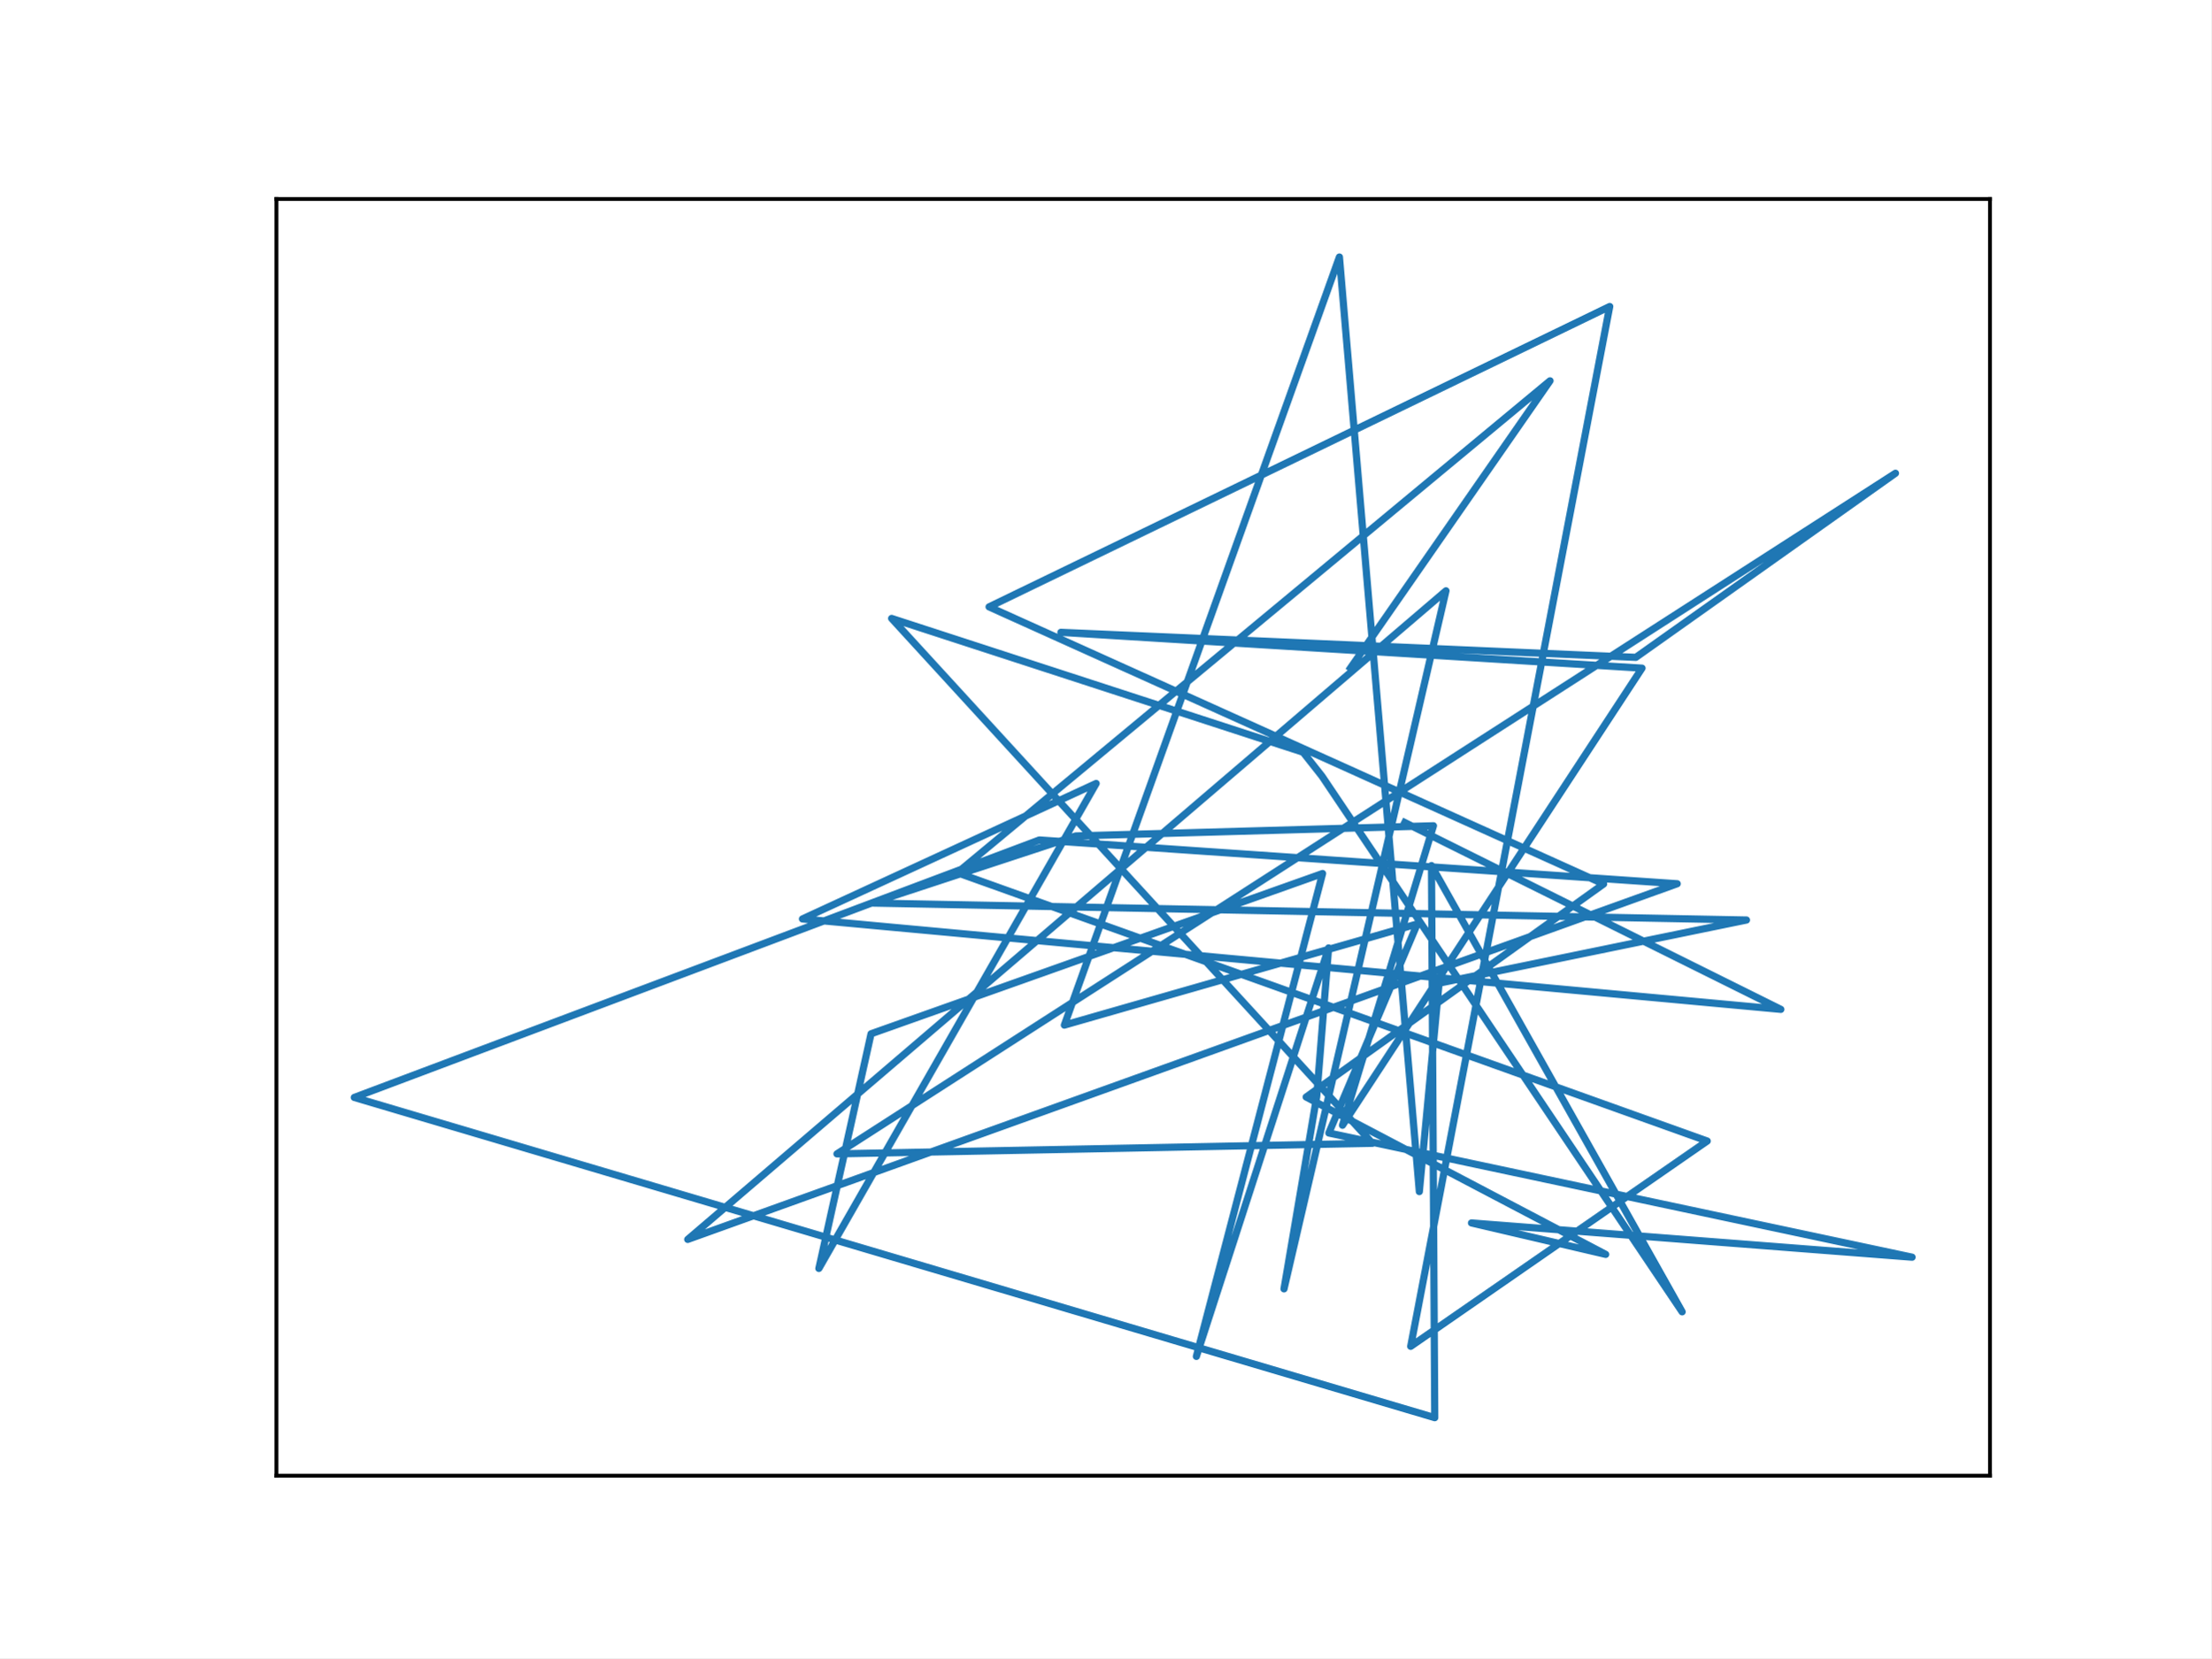
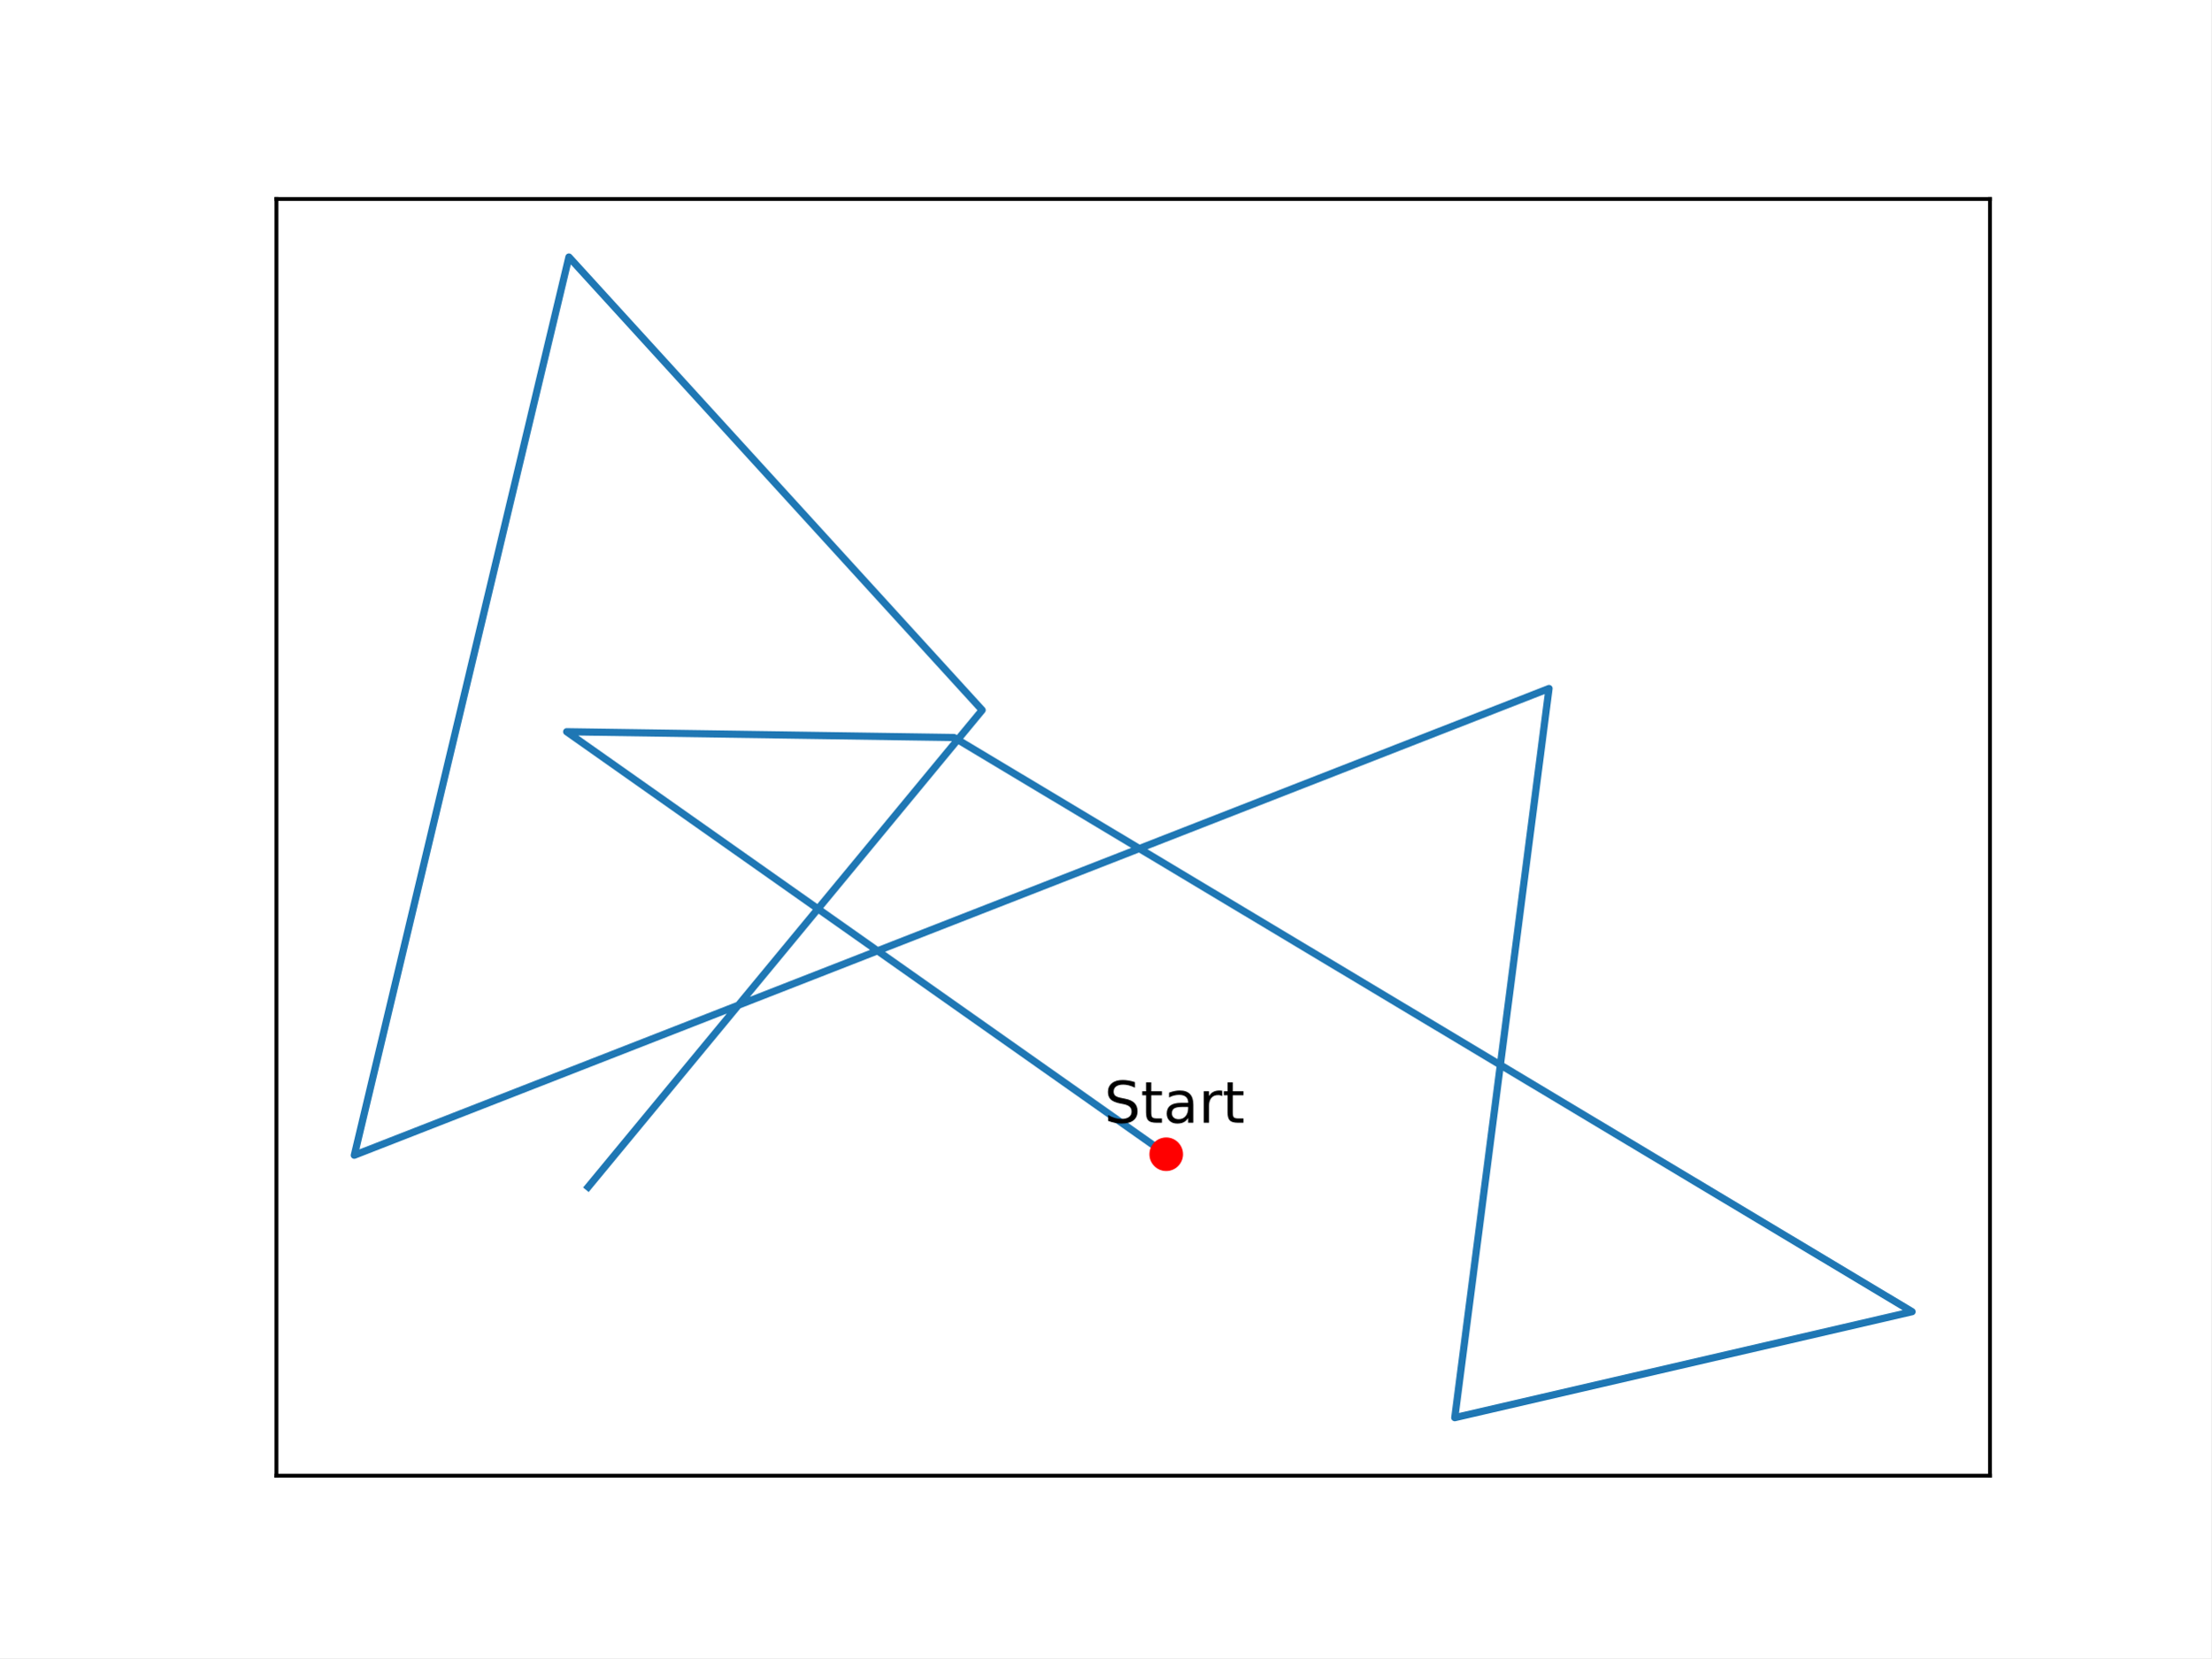
- <svg xmlns="http://www.w3.org/2000/svg" width="460.8pt" height="345.6pt" viewBox="0 0 460.8 345.6" version="1.1">
+ <svg xmlns="http://www.w3.org/2000/svg" xmlns:xlink="http://www.w3.org/1999/xlink" width="460.8pt" height="345.6pt" viewBox="0 0 460.8 345.6" version="1.1">
  <defs>
    <style type="text/css">*{stroke-linejoin: round; stroke-linecap: butt}</style>
  </defs>
  <g id="figure_1">
    <g id="patch_1">
      <path d="M 0 345.6  L 460.8 345.6  L 460.8 0  L 0 0  z " style="fill: #ffffff" />
    </g>
    <g id="axes_1">
      <g id="patch_2">
        <path d="M 57.6 307.584  L 414.72 307.584  L 414.72 41.472  L 57.6 41.472  z " style="fill: #ffffff" />
      </g>
      <g id="matplotlib.axis_1" />
      <g id="matplotlib.axis_2" />
      <g id="line2d_1">
-         <path d="M 281.463 139.209  L 323.032 79.371  L 199.504 181.899  L 355.794 237.83  L 293.997 280.621  L 335.473 63.878  L 206.126 126.489  L 334.2 184.252  L 272.21 228.658  L 334.636 261.455  L 306.663 254.904  L 398.487 262.038  L 276.938 236.155  L 295.366 192.577  L 221.814 213.666  L 279.139 53.568  L 295.795 248.371  L 299.914 204.924  L 363.973 191.761  L 181.627 188.223  L 224.186 174.237  L 298.733 172.116  L 279.784 234.539  L 342.205 139.262  L 221.091 131.798  L 340.912 137.013  L 395.021 98.637  L 174.423 240.506  L 286.036 238.303  L 185.816 128.899  L 271.568 156.787  L 275.498 161.765  L 350.568 273.427  L 298.326 180.414  L 299.007 295.488  L 73.833 228.743  L 216.604 175.076  L 349.538 184.199  L 143.323 258.335  L 301.347 123.14  L 267.592 268.641  L 274.402 228.597  L 276.884 197.576  L 249.328 282.718  L 275.631 182.068  L 181.526 215.477  L 170.654 264.386  L 228.442 163.297  L 167.234 191.536  L 371.132 210.383  L 292.763 171.441  " clip-path="url(#p1e0169a4e5)" style="fill: none; stroke: #1f77b4; stroke-width: 1.5; stroke-linecap: square" />
+         <path d="M 243.044 240.584  L 118.091 152.515  L 198.818 153.72  L 398.487 273.399  L 303.178 295.488  L 322.82 143.503  L 73.833 240.789  L 118.561 53.568  L 204.685 148.007  L 122.572 247.408  " clip-path="url(#p98fdb25411)" style="fill: none; stroke: #1f77b4; stroke-width: 1.5; stroke-linecap: square" />
      </g>
      <g id="patch_3">
        <path d="M 57.6 307.584  L 57.6 41.472  " style="fill: none; stroke: #000000; stroke-width: 0.8; stroke-linejoin: miter; stroke-linecap: square" />
      </g>
      <g id="patch_4">
        <path d="M 414.72 307.584  L 414.72 41.472  " style="fill: none; stroke: #000000; stroke-width: 0.8; stroke-linejoin: miter; stroke-linecap: square" />
      </g>
      <g id="patch_5">
        <path d="M 57.6 307.584  L 414.72 307.584  " style="fill: none; stroke: #000000; stroke-width: 0.8; stroke-linejoin: miter; stroke-linecap: square" />
      </g>
      <g id="patch_6">
        <path d="M 57.6 41.472  L 414.72 41.472  " style="fill: none; stroke: #000000; stroke-width: 0.8; stroke-linejoin: miter; stroke-linecap: square" />
      </g>
+       <g id="PathCollection_1">
+         <defs>
+           <path id="mbd7fd2cd6b" d="M 0 3  C 0.796 3 1.559 2.684 2.121 2.121  C 2.684 1.559 3 0.796 3 0  C 3 -0.796 2.684 -1.559 2.121 -2.121  C 1.559 -2.684 0.796 -3 0 -3  C -0.796 -3 -1.559 -2.684 -2.121 -2.121  C -2.684 -1.559 -3 -0.796 -3 0  C -3 0.796 -2.684 1.559 -2.121 2.121  C -1.559 2.684 -0.796 3 0 3  z " style="stroke: #ff0000" />
+         </defs>
+         <g clip-path="url(#p98fdb25411)">
+           <use xlink:href="#mbd7fd2cd6b" x="243.044" y="240.584" style="fill: #ff0000; stroke: #ff0000" />
+         </g>
+       </g>
+       <g id="text_1">
+         <g transform="translate(230.1082 234.0156) scale(0.12 -0.12)">
+           <defs>
+             <path id="DejaVuSans-53" d="M 3425 4513  L 3425 3897  Q 3066 4069 2747 4153  Q 2428 4238 2131 4238  Q 1616 4238 1336 4038  Q 1056 3838 1056 3469  Q 1056 3159 1242 3001  Q 1428 2844 1947 2747  L 2328 2669  Q 3034 2534 3370 2195  Q 3706 1856 3706 1288  Q 3706 609 3251 259  Q 2797 -91 1919 -91  Q 1588 -91 1214 -16  Q 841 59 441 206  L 441 856  Q 825 641 1194 531  Q 1563 422 1919 422  Q 2459 422 2753 634  Q 3047 847 3047 1241  Q 3047 1584 2836 1778  Q 2625 1972 2144 2069  L 1759 2144  Q 1053 2284 737 2584  Q 422 2884 422 3419  Q 422 4038 858 4394  Q 1294 4750 2059 4750  Q 2388 4750 2728 4690  Q 3069 4631 3425 4513  z " transform="scale(0.015625)" />
+             <path id="DejaVuSans-74" d="M 1172 4494  L 1172 3500  L 2356 3500  L 2356 3053  L 1172 3053  L 1172 1153  Q 1172 725 1289 603  Q 1406 481 1766 481  L 2356 481  L 2356 0  L 1766 0  Q 1100 0 847 248  Q 594 497 594 1153  L 594 3053  L 172 3053  L 172 3500  L 594 3500  L 594 4494  L 1172 4494  z " transform="scale(0.015625)" />
+             <path id="DejaVuSans-61" d="M 2194 1759  Q 1497 1759 1228 1600  Q 959 1441 959 1056  Q 959 750 1161 570  Q 1363 391 1709 391  Q 2188 391 2477 730  Q 2766 1069 2766 1631  L 2766 1759  L 2194 1759  z M 3341 1997  L 3341 0  L 2766 0  L 2766 531  Q 2569 213 2275 61  Q 1981 -91 1556 -91  Q 1019 -91 701 211  Q 384 513 384 1019  Q 384 1609 779 1909  Q 1175 2209 1959 2209  L 2766 2209  L 2766 2266  Q 2766 2663 2505 2880  Q 2244 3097 1772 3097  Q 1472 3097 1187 3025  Q 903 2953 641 2809  L 641 3341  Q 956 3463 1253 3523  Q 1550 3584 1831 3584  Q 2591 3584 2966 3190  Q 3341 2797 3341 1997  z " transform="scale(0.015625)" />
+             <path id="DejaVuSans-72" d="M 2631 2963  Q 2534 3019 2420 3045  Q 2306 3072 2169 3072  Q 1681 3072 1420 2755  Q 1159 2438 1159 1844  L 1159 0  L 581 0  L 581 3500  L 1159 3500  L 1159 2956  Q 1341 3275 1631 3429  Q 1922 3584 2338 3584  Q 2397 3584 2469 3576  Q 2541 3569 2628 3553  L 2631 2963  z " transform="scale(0.015625)" />
+           </defs>
+           <use xlink:href="#DejaVuSans-53" />
+           <use xlink:href="#DejaVuSans-74" x="63.477" />
+           <use xlink:href="#DejaVuSans-61" x="102.686" />
+           <use xlink:href="#DejaVuSans-72" x="163.965" />
+           <use xlink:href="#DejaVuSans-74" x="205.078" />
+         </g>
+       </g>
    </g>
  </g>
  <defs>
-     <clipPath id="p1e0169a4e5">
+     <clipPath id="p98fdb25411">
      <rect x="57.6" y="41.472" width="357.12" height="266.112" />
    </clipPath>
  </defs>
</svg>
